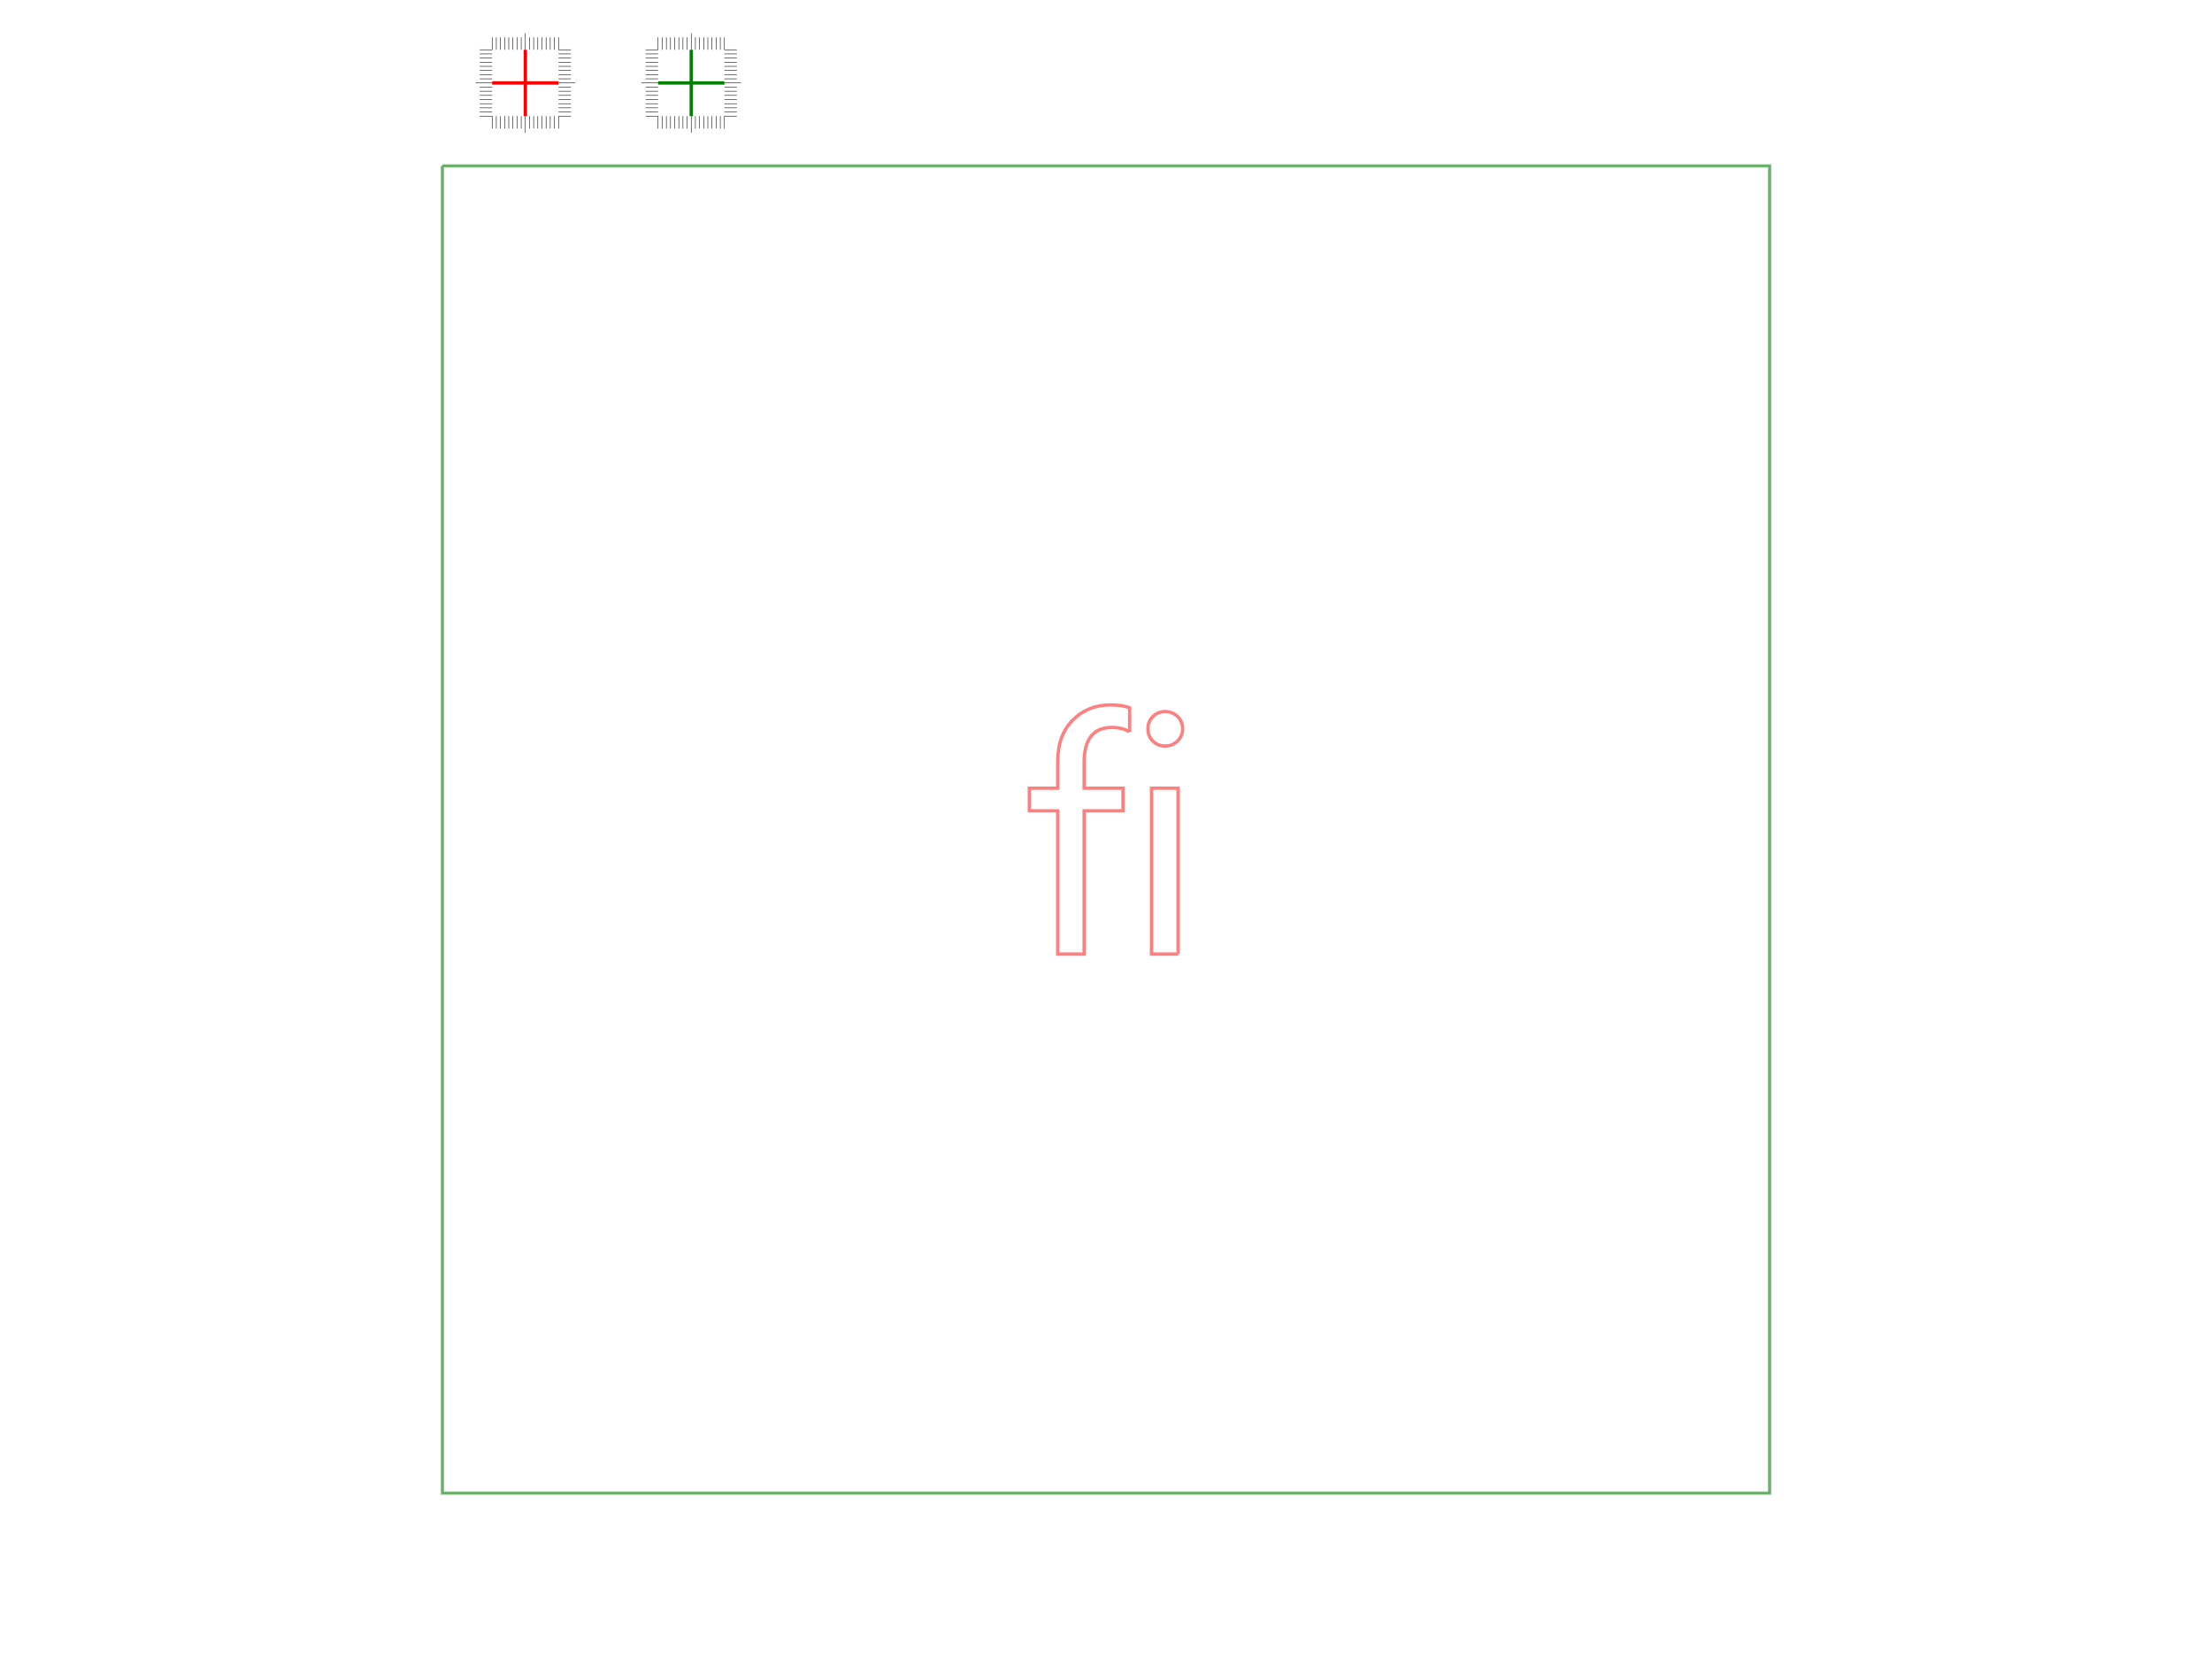
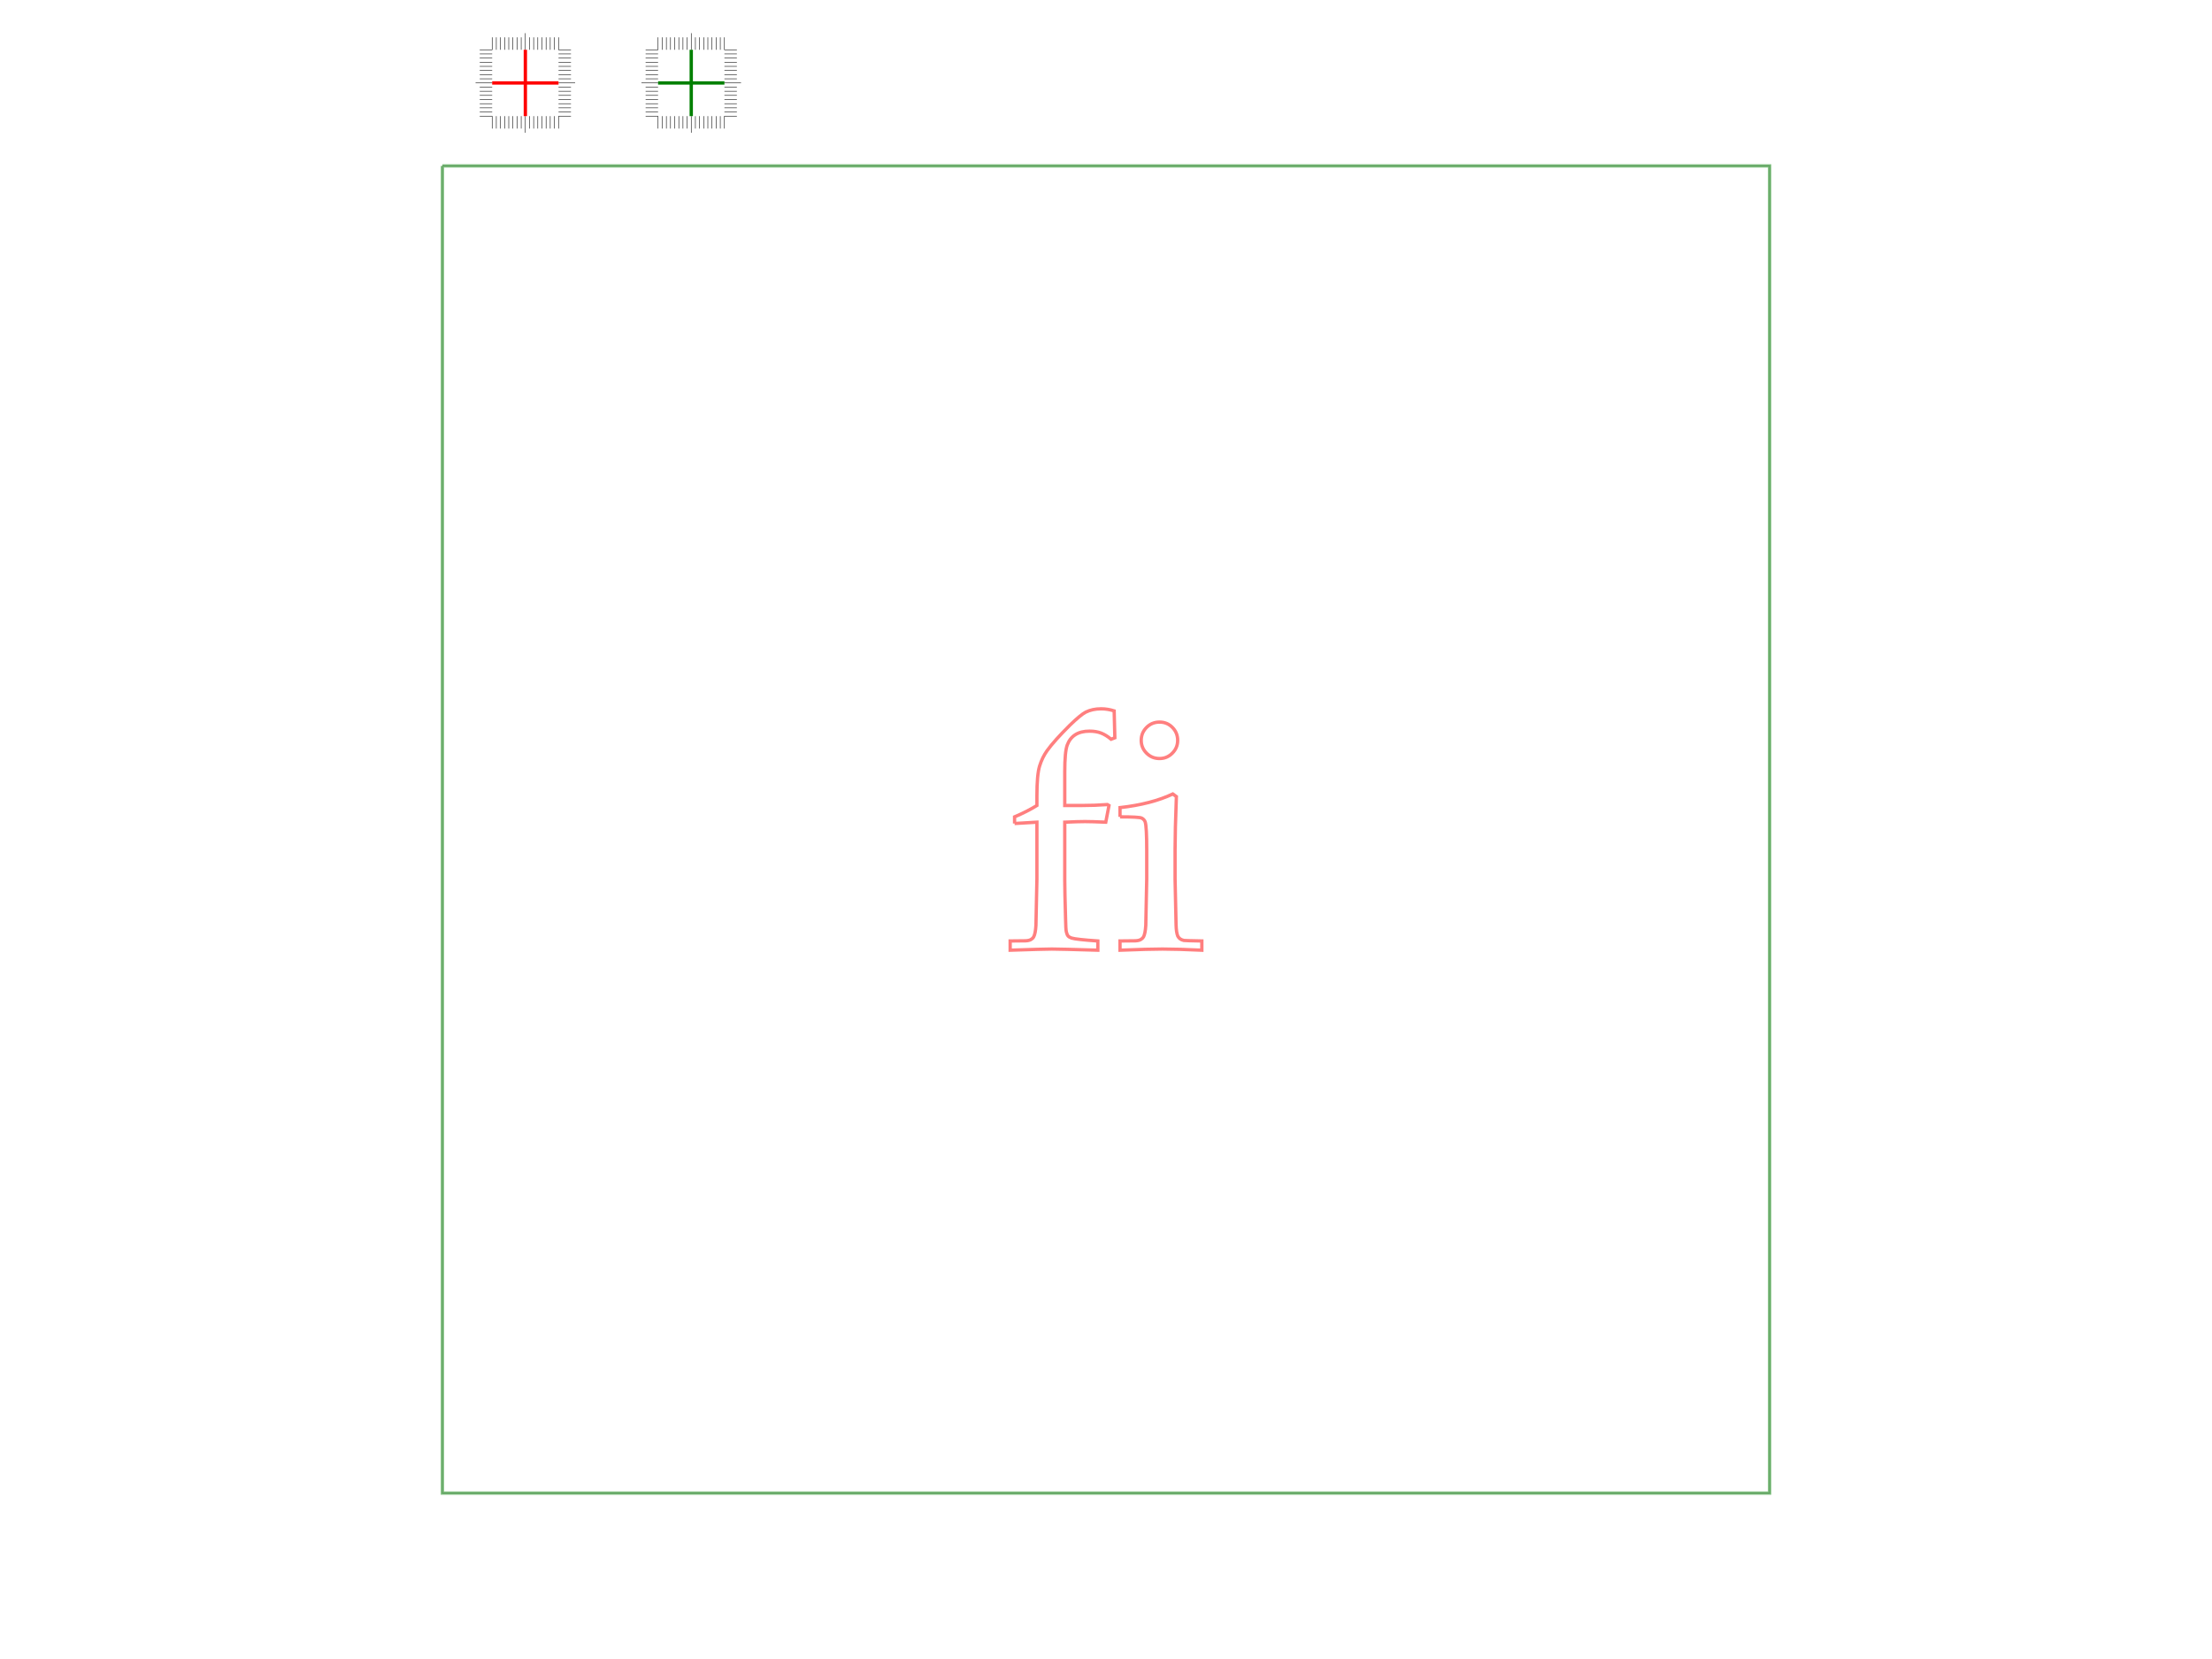
<svg xmlns="http://www.w3.org/2000/svg" width="12in" height="9in" viewBox="0 0 10000 10000" version="1.1" id="svg6">
  <g id="g5" transform="translate(0.0 0.0)">
    <path d="M 1000.0 1000.0 L 1000.0 9000.0 L 9000.0 9000.0 L 9000.0 1000.0 L 1000.0 1000.0" stroke="black" fill="none" stroke-width="3" stroke-opacity="0.5" />
  </g>
  <g id="g5" transform="translate(0.0 0.0)">
-     <path d="M 5142.5 4410.9 Q 5095.6 4384.7, 5035.9 4384.7 Q 4868.1 4384.7, 4868.1 4596.6 L 4868.1 4750.9 L 5102.5 4750.9 L 5102.5 4887.5 L 4868.1 4887.5 L 4868.1 5750.9 L 4709.1 5750.9 L 4709.1 4887.5 L 4538.1 4887.5 L 4538.1 4750.9 L 4709.1 4750.9 L 4709.1 4588.8 Q 4709.1 4431.6, 4799.8 4340.3 Q 4890.6 4249.1, 5026.2 4249.1 Q 5099.7 4249.1, 5142.5 4266.6 L 5142.5 4410.9" stroke="red" fill="none" stroke-width="20.0" stroke-opacity="0.5" />
-     <path d="M 5356.2 4496.9 Q 5313.4 4496.9, 5283.1 4467.7 Q 5252.8 4438.4, 5252.8 4393.4 Q 5252.8 4348.4, 5283.1 4318.8 Q 5313.4 4289.1, 5356.2 4289.1 Q 5400.3 4289.1, 5431.1 4318.8 Q 5461.9 4348.4, 5461.9 4393.4 Q 5461.9 4436.6, 5431.1 4466.7 Q 5400.3 4496.9, 5356.2 4496.9" stroke="red" fill="none" stroke-width="20.0" stroke-opacity="0.5" />
-     <path d="M 5434.4 5750.9 L 5274.4 5750.9 L 5274.4 4750.9 L 5434.4 4750.9 L 5434.4 5750.9" stroke="red" fill="none" stroke-width="20.0" stroke-opacity="0.5" />
+     <path d="M 4448.9 4963.8 L 4448.9 4923.8 Q 4524.8 4891.6, 4583.6 4855.3 L 4583.6 4796.9 Q 4583.6 4670.0, 4599.7 4617.7 Q 4615.8 4565.3, 4645.2 4524.4 Q 4688.9 4463.8, 4783.6 4370.0 Q 4847.3 4308.4, 4877.3 4292.8 Q 4917.7 4272.5, 4971.1 4272.5 Q 5009.2 4272.5, 5049.2 4285.0 L 5053.3 4447.2 L 5030.8 4455.9 Q 5000.5 4430.6, 4970.8 4418.9 Q 4941.1 4407.2, 4900.8 4407.2 Q 4848.3 4407.2, 4815.0 4428.6 Q 4781.7 4450.0, 4766.6 4490.2 Q 4751.4 4530.3, 4751.4 4653.1 L 4751.4 4855.3 L 4855.2 4855.3 Q 4933.3 4855.3, 5008.3 4849.7 L 5018.0 4855.3 L 4998.6 4955.9 Q 4913.6 4952.2, 4873.6 4952.2 Q 4832.7 4952.2, 4751.4 4955.9 L 4751.4 5305.6 Q 4751.4 5370.0, 4756.4 5540.9 Q 4757.3 5601.6, 4761.2 5618.1 Q 4765.2 5634.7, 4771.6 5642.0 Q 4778.0 5649.4, 4792.7 5654.4 Q 4821.7 5663.1, 4950.8 5671.9 L 4950.8 5727.5 Q 4723.3 5720.6, 4673.3 5720.6 Q 4628.6 5720.6, 4422.3 5727.5 L 4422.3 5671.9 L 4515.2 5670.9 Q 4535.8 5670.0, 4547.0 5663.6 Q 4558.3 5657.2, 4563.9 5647.5 Q 4574.8 5627.8, 4577.7 5578.1 Q 4577.7 5565.3, 4583.6 5297.8 L 4583.6 4955.9 L 4448.9 4963.8" stroke="red" fill="none" stroke-width="20.0" stroke-opacity="0.5" />
+     <path d="M 5084.5 4923.8 L 5084.5 4868.1 Q 5273.9 4846.6, 5402.7 4785.9 L 5424.2 4801.6 Q 5416.4 5009.7, 5416.4 5120.0 L 5416.4 5297.8 Q 5421.4 5551.6, 5422.3 5572.2 Q 5423.3 5620.9, 5433.0 5643.4 Q 5438.0 5652.2, 5445.8 5658.6 Q 5453.6 5665.0, 5469.2 5668.8 Q 5475.2 5670.0, 5577.7 5671.9 L 5577.7 5727.5 Q 5429.2 5720.6, 5340.2 5720.6 Q 5262.0 5720.6, 5084.5 5727.5 L 5084.5 5671.9 L 5177.3 5670.9 Q 5197.7 5670.0, 5208.9 5663.6 Q 5220.2 5657.2, 5226.1 5647.5 Q 5236.7 5627.8, 5239.8 5578.1 Q 5239.8 5565.3, 5245.5 5297.8 L 5245.5 5125.9 Q 5245.5 4980.3, 5235.8 4953.1 Q 5229.8 4938.4, 5214.7 4931.1 Q 5199.5 4923.8, 5084.5 4923.8" stroke="red" fill="none" stroke-width="20.0" stroke-opacity="0.5" />
+     <path d="M 5322.7 4352.5 Q 5368.6 4352.5, 5400.3 4384.7 Q 5432.0 4416.9, 5432.0 4462.8 Q 5432.0 4507.8, 5399.8 4540.0 Q 5367.7 4572.2, 5322.7 4572.2 Q 5276.7 4572.2, 5244.5 4540.0 Q 5212.3 4507.8, 5212.3 4462.8 Q 5212.3 4416.9, 5244.5 4384.7 Q 5276.7 4352.5, 5322.7 4352.5" stroke="red" fill="none" stroke-width="20.0" stroke-opacity="0.5" />
  </g>
  <g id="g5" transform="translate(0.0 0.0)">
    <path d="M 1000.0 1000.0 L 1000.0 9000.0 L 9000.0 9000.0 L 9000.0 1000.0 L 1000.0 1000.0" stroke="green" fill="none" stroke-width="20.0" stroke-opacity="0.5" />
  </g>
  <g id="g5" transform="translate(0.0 0.0)">
    <line x1="1300.0" x2="1300.0" y1="225.0" y2="300.0" stroke="black" fill="none" stroke-width="3" />
    <line x1="1325.0" x2="1325.0" y1="225.0" y2="300.0" stroke="black" fill="none" stroke-width="3" />
    <line x1="1350.0" x2="1350.0" y1="225.0" y2="300.0" stroke="black" fill="none" stroke-width="3" />
    <line x1="1375.0" x2="1375.0" y1="225.0" y2="300.0" stroke="black" fill="none" stroke-width="3" />
    <line x1="1400.0" x2="1400.0" y1="225.0" y2="300.0" stroke="black" fill="none" stroke-width="3" />
    <line x1="1425.0" x2="1425.0" y1="225.0" y2="300.0" stroke="black" fill="none" stroke-width="3" />
    <line x1="1450.0" x2="1450.0" y1="225.0" y2="300.0" stroke="black" fill="none" stroke-width="3" />
    <line x1="1475.0" x2="1475.0" y1="225.0" y2="300.0" stroke="black" fill="none" stroke-width="3" />
    <line x1="1500.0" x2="1500.0" y1="200.0" y2="300.0" stroke="black" fill="none" stroke-width="3" />
    <line x1="1525.0" x2="1525.0" y1="225.0" y2="300.0" stroke="black" fill="none" stroke-width="3" />
    <line x1="1550.0" x2="1550.0" y1="225.0" y2="300.0" stroke="black" fill="none" stroke-width="3" />
    <line x1="1575.0" x2="1575.0" y1="225.0" y2="300.0" stroke="black" fill="none" stroke-width="3" />
    <line x1="1600.0" x2="1600.0" y1="225.0" y2="300.0" stroke="black" fill="none" stroke-width="3" />
    <line x1="1625.0" x2="1625.0" y1="225.0" y2="300.0" stroke="black" fill="none" stroke-width="3" />
    <line x1="1650.0" x2="1650.0" y1="225.0" y2="300.0" stroke="black" fill="none" stroke-width="3" />
    <line x1="1675.0" x2="1675.0" y1="225.0" y2="300.0" stroke="black" fill="none" stroke-width="3" />
    <line x1="1700.0" x2="1700.0" y1="225.0" y2="300.0" stroke="black" fill="none" stroke-width="3" />
    <line x1="1300.0" x2="1300.0" y1="700.0" y2="775.0" stroke="black" fill="none" stroke-width="3" />
    <line x1="1325.0" x2="1325.0" y1="700.0" y2="775.0" stroke="black" fill="none" stroke-width="3" />
    <line x1="1350.0" x2="1350.0" y1="700.0" y2="775.0" stroke="black" fill="none" stroke-width="3" />
    <line x1="1375.0" x2="1375.0" y1="700.0" y2="775.0" stroke="black" fill="none" stroke-width="3" />
    <line x1="1400.0" x2="1400.0" y1="700.0" y2="775.0" stroke="black" fill="none" stroke-width="3" />
    <line x1="1425.0" x2="1425.0" y1="700.0" y2="775.0" stroke="black" fill="none" stroke-width="3" />
    <line x1="1450.0" x2="1450.0" y1="700.0" y2="775.0" stroke="black" fill="none" stroke-width="3" />
    <line x1="1475.0" x2="1475.0" y1="700.0" y2="775.0" stroke="black" fill="none" stroke-width="3" />
    <line x1="1500.0" x2="1500.0" y1="700.0" y2="800.0" stroke="black" fill="none" stroke-width="3" />
    <line x1="1525.0" x2="1525.0" y1="700.0" y2="775.0" stroke="black" fill="none" stroke-width="3" />
    <line x1="1550.0" x2="1550.0" y1="700.0" y2="775.0" stroke="black" fill="none" stroke-width="3" />
    <line x1="1575.0" x2="1575.0" y1="700.0" y2="775.0" stroke="black" fill="none" stroke-width="3" />
    <line x1="1600.0" x2="1600.0" y1="700.0" y2="775.0" stroke="black" fill="none" stroke-width="3" />
    <line x1="1625.0" x2="1625.0" y1="700.0" y2="775.0" stroke="black" fill="none" stroke-width="3" />
    <line x1="1650.0" x2="1650.0" y1="700.0" y2="775.0" stroke="black" fill="none" stroke-width="3" />
    <line x1="1675.0" x2="1675.0" y1="700.0" y2="775.0" stroke="black" fill="none" stroke-width="3" />
    <line x1="1700.0" x2="1700.0" y1="700.0" y2="775.0" stroke="black" fill="none" stroke-width="3" />
    <line x1="1225.0" x2="1300.0" y1="300.0" y2="300.0" stroke="black" fill="none" stroke-width="3" />
    <line x1="1225.0" x2="1300.0" y1="325.0" y2="325.0" stroke="black" fill="none" stroke-width="3" />
    <line x1="1225.0" x2="1300.0" y1="350.0" y2="350.0" stroke="black" fill="none" stroke-width="3" />
    <line x1="1225.0" x2="1300.0" y1="375.0" y2="375.0" stroke="black" fill="none" stroke-width="3" />
    <line x1="1225.0" x2="1300.0" y1="400.0" y2="400.0" stroke="black" fill="none" stroke-width="3" />
    <line x1="1225.0" x2="1300.0" y1="425.0" y2="425.0" stroke="black" fill="none" stroke-width="3" />
    <line x1="1225.0" x2="1300.0" y1="450.0" y2="450.0" stroke="black" fill="none" stroke-width="3" />
    <line x1="1225.0" x2="1300.0" y1="475.0" y2="475.0" stroke="black" fill="none" stroke-width="3" />
    <line x1="1200.0" x2="1300.0" y1="500.0" y2="500.0" stroke="black" fill="none" stroke-width="3" />
    <line x1="1225.0" x2="1300.0" y1="525.0" y2="525.0" stroke="black" fill="none" stroke-width="3" />
    <line x1="1225.0" x2="1300.0" y1="550.0" y2="550.0" stroke="black" fill="none" stroke-width="3" />
    <line x1="1225.0" x2="1300.0" y1="575.0" y2="575.0" stroke="black" fill="none" stroke-width="3" />
    <line x1="1225.0" x2="1300.0" y1="600.0" y2="600.0" stroke="black" fill="none" stroke-width="3" />
    <line x1="1225.0" x2="1300.0" y1="625.0" y2="625.0" stroke="black" fill="none" stroke-width="3" />
    <line x1="1225.0" x2="1300.0" y1="650.0" y2="650.0" stroke="black" fill="none" stroke-width="3" />
    <line x1="1225.0" x2="1300.0" y1="675.0" y2="675.0" stroke="black" fill="none" stroke-width="3" />
    <line x1="1225.0" x2="1300.0" y1="700.0" y2="700.0" stroke="black" fill="none" stroke-width="3" />
    <line x1="1700.0" x2="1775.0" y1="300.0" y2="300.0" stroke="black" fill="none" stroke-width="3" />
    <line x1="1700.0" x2="1775.0" y1="325.0" y2="325.0" stroke="black" fill="none" stroke-width="3" />
    <line x1="1700.0" x2="1775.0" y1="350.0" y2="350.0" stroke="black" fill="none" stroke-width="3" />
    <line x1="1700.0" x2="1775.0" y1="375.0" y2="375.0" stroke="black" fill="none" stroke-width="3" />
    <line x1="1700.0" x2="1775.0" y1="400.0" y2="400.0" stroke="black" fill="none" stroke-width="3" />
    <line x1="1700.0" x2="1775.0" y1="425.0" y2="425.0" stroke="black" fill="none" stroke-width="3" />
    <line x1="1700.0" x2="1775.0" y1="450.0" y2="450.0" stroke="black" fill="none" stroke-width="3" />
    <line x1="1700.0" x2="1775.0" y1="475.0" y2="475.0" stroke="black" fill="none" stroke-width="3" />
    <line x1="1700.0" x2="1800.0" y1="500.0" y2="500.0" stroke="black" fill="none" stroke-width="3" />
    <line x1="1700.0" x2="1775.0" y1="525.0" y2="525.0" stroke="black" fill="none" stroke-width="3" />
    <line x1="1700.0" x2="1775.0" y1="550.0" y2="550.0" stroke="black" fill="none" stroke-width="3" />
    <line x1="1700.0" x2="1775.0" y1="575.0" y2="575.0" stroke="black" fill="none" stroke-width="3" />
    <line x1="1700.0" x2="1775.0" y1="600.0" y2="600.0" stroke="black" fill="none" stroke-width="3" />
    <line x1="1700.0" x2="1775.0" y1="625.0" y2="625.0" stroke="black" fill="none" stroke-width="3" />
    <line x1="1700.0" x2="1775.0" y1="650.0" y2="650.0" stroke="black" fill="none" stroke-width="3" />
    <line x1="1700.0" x2="1775.0" y1="675.0" y2="675.0" stroke="black" fill="none" stroke-width="3" />
    <line x1="1700.0" x2="1775.0" y1="700.0" y2="700.0" stroke="black" fill="none" stroke-width="3" />
    <line x1="2300.0" x2="2300.0" y1="225.0" y2="300.0" stroke="black" fill="none" stroke-width="3" />
    <line x1="2325.0" x2="2325.0" y1="225.0" y2="300.0" stroke="black" fill="none" stroke-width="3" />
    <line x1="2350.0" x2="2350.0" y1="225.0" y2="300.0" stroke="black" fill="none" stroke-width="3" />
    <line x1="2375.0" x2="2375.0" y1="225.0" y2="300.0" stroke="black" fill="none" stroke-width="3" />
    <line x1="2400.0" x2="2400.0" y1="225.0" y2="300.0" stroke="black" fill="none" stroke-width="3" />
    <line x1="2425.0" x2="2425.0" y1="225.0" y2="300.0" stroke="black" fill="none" stroke-width="3" />
    <line x1="2450.0" x2="2450.0" y1="225.0" y2="300.0" stroke="black" fill="none" stroke-width="3" />
    <line x1="2475.0" x2="2475.0" y1="225.0" y2="300.0" stroke="black" fill="none" stroke-width="3" />
    <line x1="2500.0" x2="2500.0" y1="200.0" y2="300.0" stroke="black" fill="none" stroke-width="3" />
    <line x1="2525.0" x2="2525.0" y1="225.0" y2="300.0" stroke="black" fill="none" stroke-width="3" />
    <line x1="2550.0" x2="2550.0" y1="225.0" y2="300.0" stroke="black" fill="none" stroke-width="3" />
    <line x1="2575.0" x2="2575.0" y1="225.0" y2="300.0" stroke="black" fill="none" stroke-width="3" />
    <line x1="2600.0" x2="2600.0" y1="225.0" y2="300.0" stroke="black" fill="none" stroke-width="3" />
    <line x1="2625.0" x2="2625.0" y1="225.0" y2="300.0" stroke="black" fill="none" stroke-width="3" />
    <line x1="2650.0" x2="2650.0" y1="225.0" y2="300.0" stroke="black" fill="none" stroke-width="3" />
    <line x1="2675.0" x2="2675.0" y1="225.0" y2="300.0" stroke="black" fill="none" stroke-width="3" />
    <line x1="2700.0" x2="2700.0" y1="225.0" y2="300.0" stroke="black" fill="none" stroke-width="3" />
    <line x1="2300.0" x2="2300.0" y1="700.0" y2="775.0" stroke="black" fill="none" stroke-width="3" />
    <line x1="2325.0" x2="2325.0" y1="700.0" y2="775.0" stroke="black" fill="none" stroke-width="3" />
    <line x1="2350.0" x2="2350.0" y1="700.0" y2="775.0" stroke="black" fill="none" stroke-width="3" />
    <line x1="2375.0" x2="2375.0" y1="700.0" y2="775.0" stroke="black" fill="none" stroke-width="3" />
    <line x1="2400.0" x2="2400.0" y1="700.0" y2="775.0" stroke="black" fill="none" stroke-width="3" />
    <line x1="2425.0" x2="2425.0" y1="700.0" y2="775.0" stroke="black" fill="none" stroke-width="3" />
    <line x1="2450.0" x2="2450.0" y1="700.0" y2="775.0" stroke="black" fill="none" stroke-width="3" />
    <line x1="2475.0" x2="2475.0" y1="700.0" y2="775.0" stroke="black" fill="none" stroke-width="3" />
    <line x1="2500.0" x2="2500.0" y1="700.0" y2="800.0" stroke="black" fill="none" stroke-width="3" />
    <line x1="2525.0" x2="2525.0" y1="700.0" y2="775.0" stroke="black" fill="none" stroke-width="3" />
    <line x1="2550.0" x2="2550.0" y1="700.0" y2="775.0" stroke="black" fill="none" stroke-width="3" />
    <line x1="2575.0" x2="2575.0" y1="700.0" y2="775.0" stroke="black" fill="none" stroke-width="3" />
    <line x1="2600.0" x2="2600.0" y1="700.0" y2="775.0" stroke="black" fill="none" stroke-width="3" />
    <line x1="2625.0" x2="2625.0" y1="700.0" y2="775.0" stroke="black" fill="none" stroke-width="3" />
    <line x1="2650.0" x2="2650.0" y1="700.0" y2="775.0" stroke="black" fill="none" stroke-width="3" />
    <line x1="2675.0" x2="2675.0" y1="700.0" y2="775.0" stroke="black" fill="none" stroke-width="3" />
    <line x1="2700.0" x2="2700.0" y1="700.0" y2="775.0" stroke="black" fill="none" stroke-width="3" />
    <line x1="2225.0" x2="2300.0" y1="300.0" y2="300.0" stroke="black" fill="none" stroke-width="3" />
    <line x1="2225.0" x2="2300.0" y1="325.0" y2="325.0" stroke="black" fill="none" stroke-width="3" />
    <line x1="2225.0" x2="2300.0" y1="350.0" y2="350.0" stroke="black" fill="none" stroke-width="3" />
    <line x1="2225.0" x2="2300.0" y1="375.0" y2="375.0" stroke="black" fill="none" stroke-width="3" />
    <line x1="2225.0" x2="2300.0" y1="400.0" y2="400.0" stroke="black" fill="none" stroke-width="3" />
    <line x1="2225.0" x2="2300.0" y1="425.0" y2="425.0" stroke="black" fill="none" stroke-width="3" />
    <line x1="2225.0" x2="2300.0" y1="450.0" y2="450.0" stroke="black" fill="none" stroke-width="3" />
    <line x1="2225.0" x2="2300.0" y1="475.0" y2="475.0" stroke="black" fill="none" stroke-width="3" />
    <line x1="2200.0" x2="2300.0" y1="500.0" y2="500.0" stroke="black" fill="none" stroke-width="3" />
    <line x1="2225.0" x2="2300.0" y1="525.0" y2="525.0" stroke="black" fill="none" stroke-width="3" />
    <line x1="2225.0" x2="2300.0" y1="550.0" y2="550.0" stroke="black" fill="none" stroke-width="3" />
    <line x1="2225.0" x2="2300.0" y1="575.0" y2="575.0" stroke="black" fill="none" stroke-width="3" />
    <line x1="2225.0" x2="2300.0" y1="600.0" y2="600.0" stroke="black" fill="none" stroke-width="3" />
    <line x1="2225.0" x2="2300.0" y1="625.0" y2="625.0" stroke="black" fill="none" stroke-width="3" />
    <line x1="2225.0" x2="2300.0" y1="650.0" y2="650.0" stroke="black" fill="none" stroke-width="3" />
    <line x1="2225.0" x2="2300.0" y1="675.0" y2="675.0" stroke="black" fill="none" stroke-width="3" />
    <line x1="2225.0" x2="2300.0" y1="700.0" y2="700.0" stroke="black" fill="none" stroke-width="3" />
    <line x1="2700.0" x2="2775.0" y1="300.0" y2="300.0" stroke="black" fill="none" stroke-width="3" />
    <line x1="2700.0" x2="2775.0" y1="325.0" y2="325.0" stroke="black" fill="none" stroke-width="3" />
    <line x1="2700.0" x2="2775.0" y1="350.0" y2="350.0" stroke="black" fill="none" stroke-width="3" />
    <line x1="2700.0" x2="2775.0" y1="375.0" y2="375.0" stroke="black" fill="none" stroke-width="3" />
    <line x1="2700.0" x2="2775.0" y1="400.0" y2="400.0" stroke="black" fill="none" stroke-width="3" />
    <line x1="2700.0" x2="2775.0" y1="425.0" y2="425.0" stroke="black" fill="none" stroke-width="3" />
    <line x1="2700.0" x2="2775.0" y1="450.0" y2="450.0" stroke="black" fill="none" stroke-width="3" />
    <line x1="2700.0" x2="2775.0" y1="475.0" y2="475.0" stroke="black" fill="none" stroke-width="3" />
    <line x1="2700.0" x2="2800.0" y1="500.0" y2="500.0" stroke="black" fill="none" stroke-width="3" />
    <line x1="2700.0" x2="2775.0" y1="525.0" y2="525.0" stroke="black" fill="none" stroke-width="3" />
    <line x1="2700.0" x2="2775.0" y1="550.0" y2="550.0" stroke="black" fill="none" stroke-width="3" />
    <line x1="2700.0" x2="2775.0" y1="575.0" y2="575.0" stroke="black" fill="none" stroke-width="3" />
    <line x1="2700.0" x2="2775.0" y1="600.0" y2="600.0" stroke="black" fill="none" stroke-width="3" />
    <line x1="2700.0" x2="2775.0" y1="625.0" y2="625.0" stroke="black" fill="none" stroke-width="3" />
    <line x1="2700.0" x2="2775.0" y1="650.0" y2="650.0" stroke="black" fill="none" stroke-width="3" />
    <line x1="2700.0" x2="2775.0" y1="675.0" y2="675.0" stroke="black" fill="none" stroke-width="3" />
    <line x1="2700.0" x2="2775.0" y1="700.0" y2="700.0" stroke="black" fill="none" stroke-width="3" />
  </g>
  <g id="g5" transform="translate(0.0 0.0)">
    <line x1="1500.0" x2="1500.0" y1="300.0" y2="700.0" stroke="red" fill="none" stroke-width="20.0" />
    <line x1="1300.0" x2="1700.0" y1="500.0" y2="500.0" stroke="red" fill="none" stroke-width="20.0" />
  </g>
  <g id="g5" transform="translate(0.0 0.0)">
    <line x1="2500.0" x2="2500.0" y1="300.0" y2="700.0" stroke="green" fill="none" stroke-width="20.0" />
    <line x1="2300.0" x2="2700.0" y1="500.0" y2="500.0" stroke="green" fill="none" stroke-width="20.0" />
  </g>
</svg>
